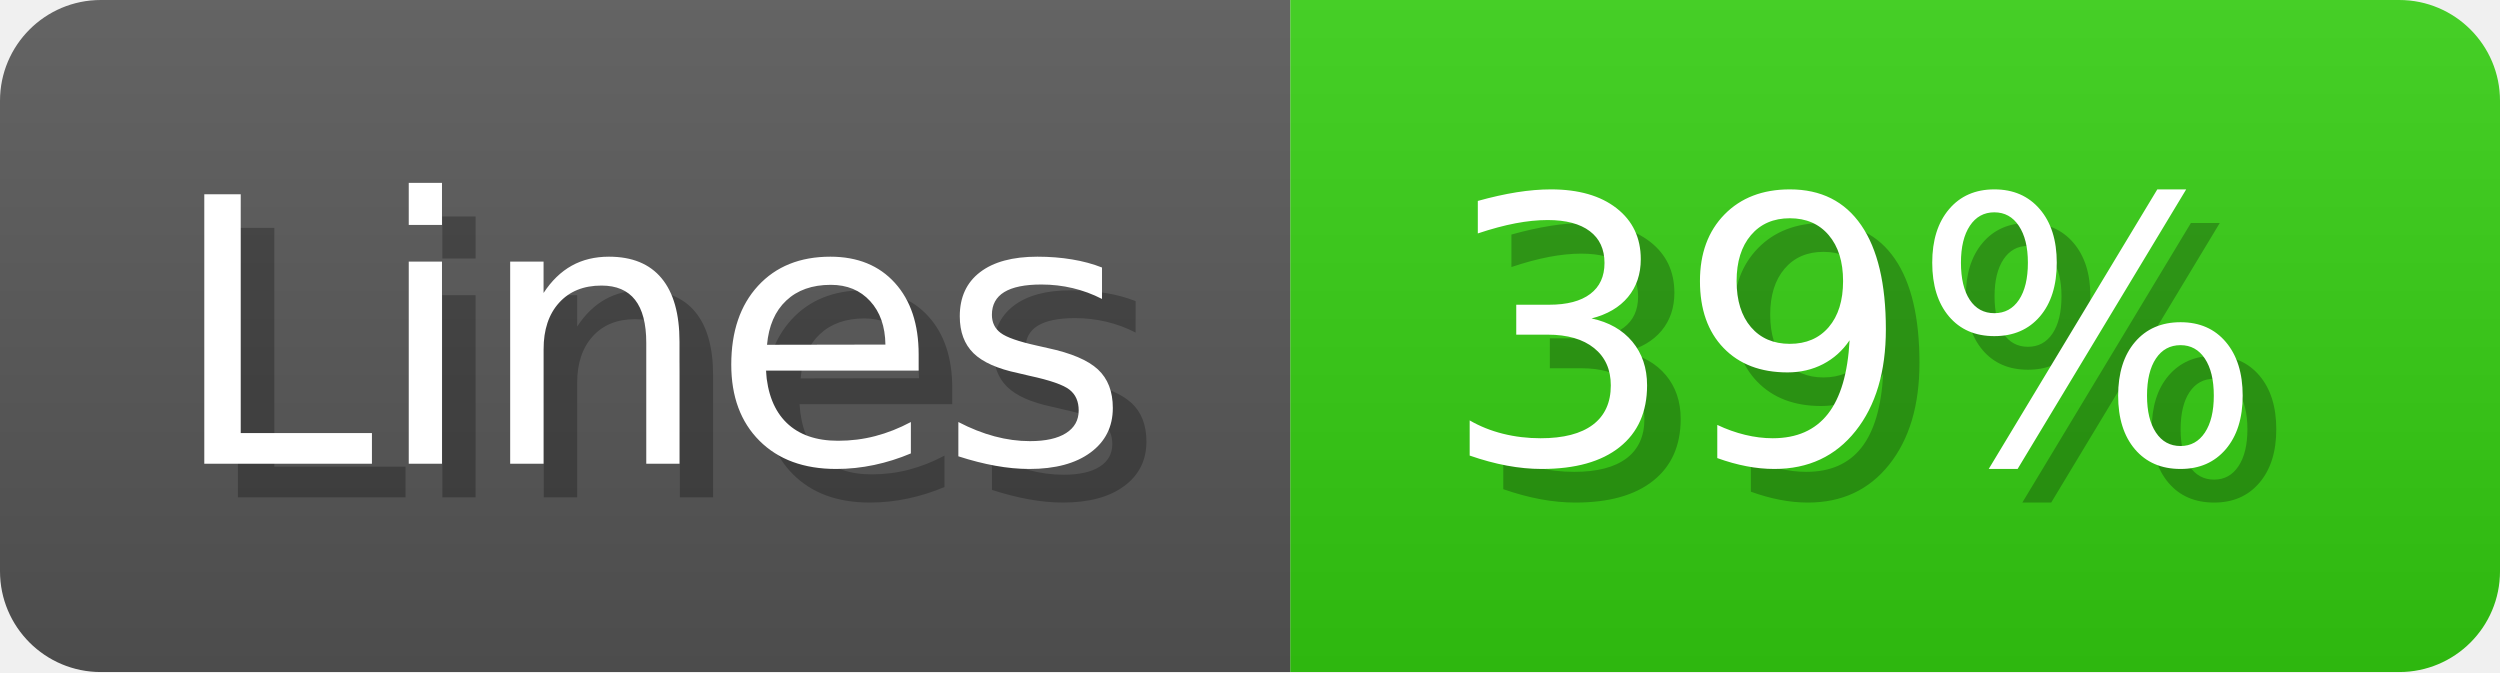
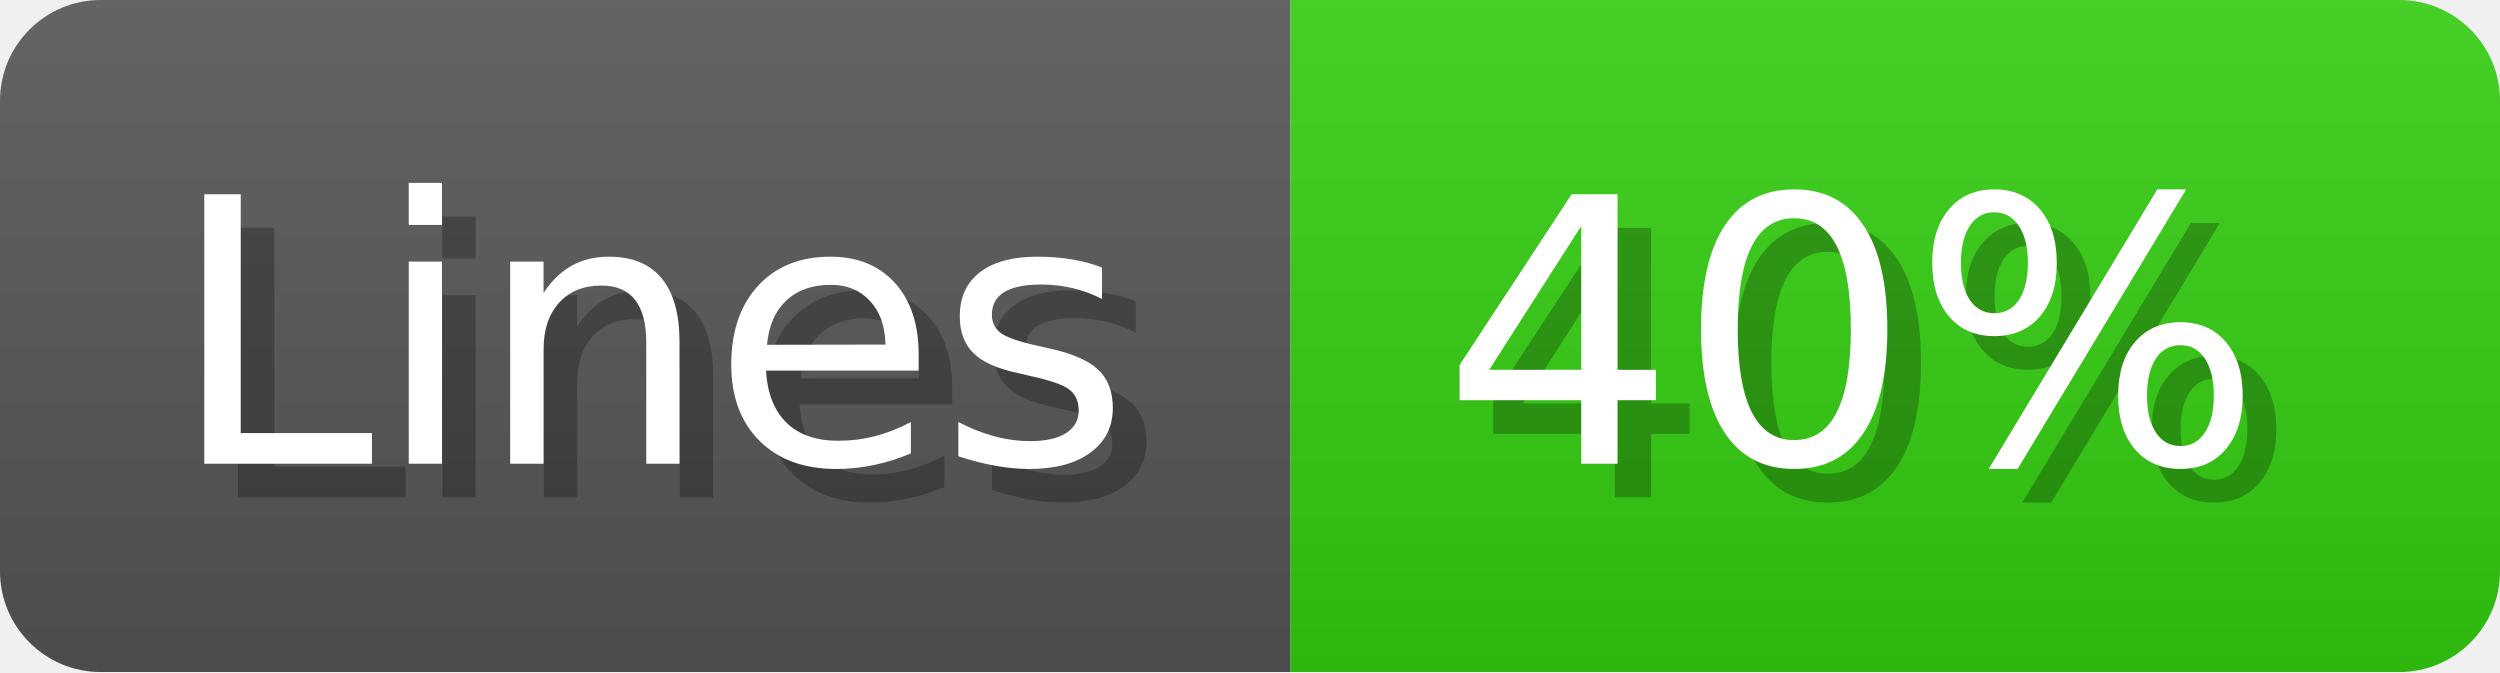
- <svg xmlns="http://www.w3.org/2000/svg" width="74.4" height="20" viewBox="0 0 744 200" role="img" aria-label="Lines: 39%">
+ <svg xmlns="http://www.w3.org/2000/svg" width="74.4" height="20" viewBox="0 0 744 200" role="img" aria-label="Lines: 40%">
  <linearGradient id="a" x2="0" y2="100%">
    <stop offset="0" stop-opacity=".1" stop-color="#EEE" />
    <stop offset="1" stop-opacity=".1" />
  </linearGradient>
  <mask id="m">
    <rect width="744" height="200" rx="30" fill="#FFF" />
  </mask>
  <g mask="url(#m)">
    <rect width="384" height="200" fill="#555" />
    <rect width="360" height="200" fill="#3C1" x="384" />
    <rect width="744" height="200" fill="url(#a)" />
  </g>
  <g aria-hidden="true" fill="#fff" text-anchor="start" font-family="Verdana,DejaVu Sans,sans-serif" font-size="110">
    <text x="60" y="148" textLength="284" fill="#000" opacity="0.25">Lines</text>
    <text x="50" y="138" textLength="284">Lines</text>
-     <text x="439" y="148" textLength="260" fill="#000" opacity="0.25">39%</text>
-     <text x="429" y="138" textLength="260">39%</text>
+     <text x="439" y="148" textLength="260" fill="#000" opacity="0.25">40%</text>
+     <text x="429" y="138" textLength="260">40%</text>
  </g>
</svg>
